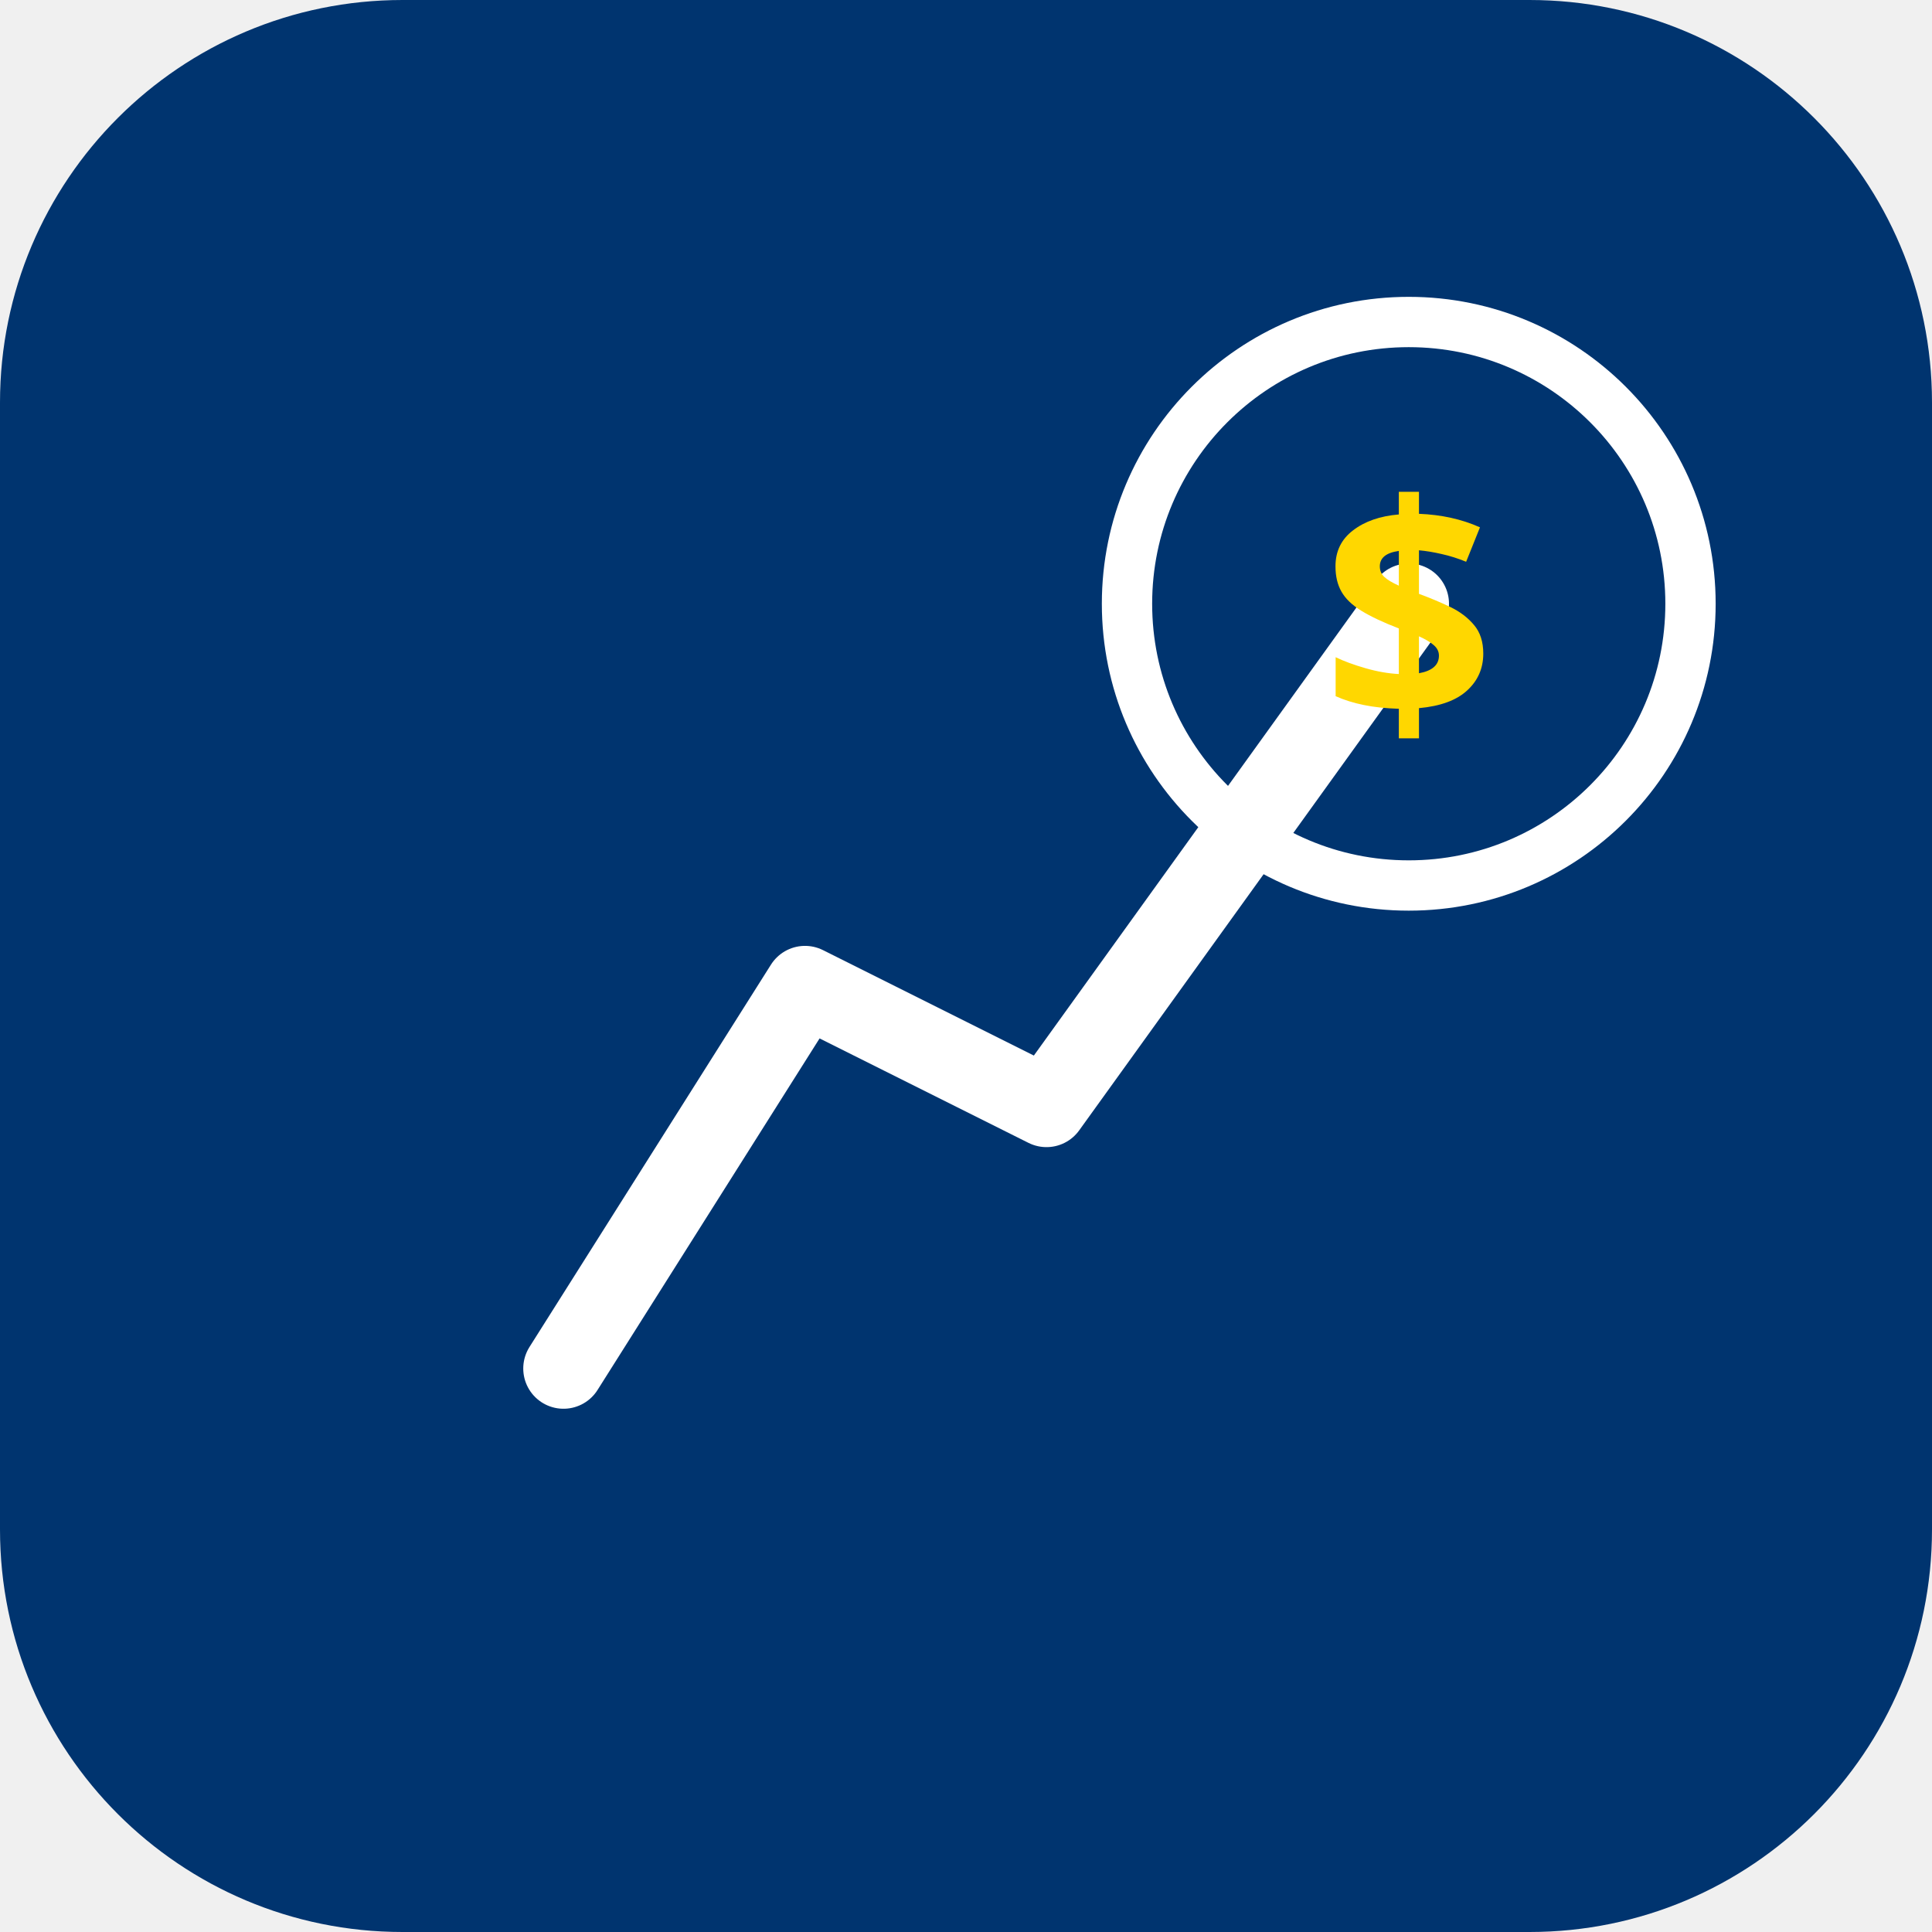
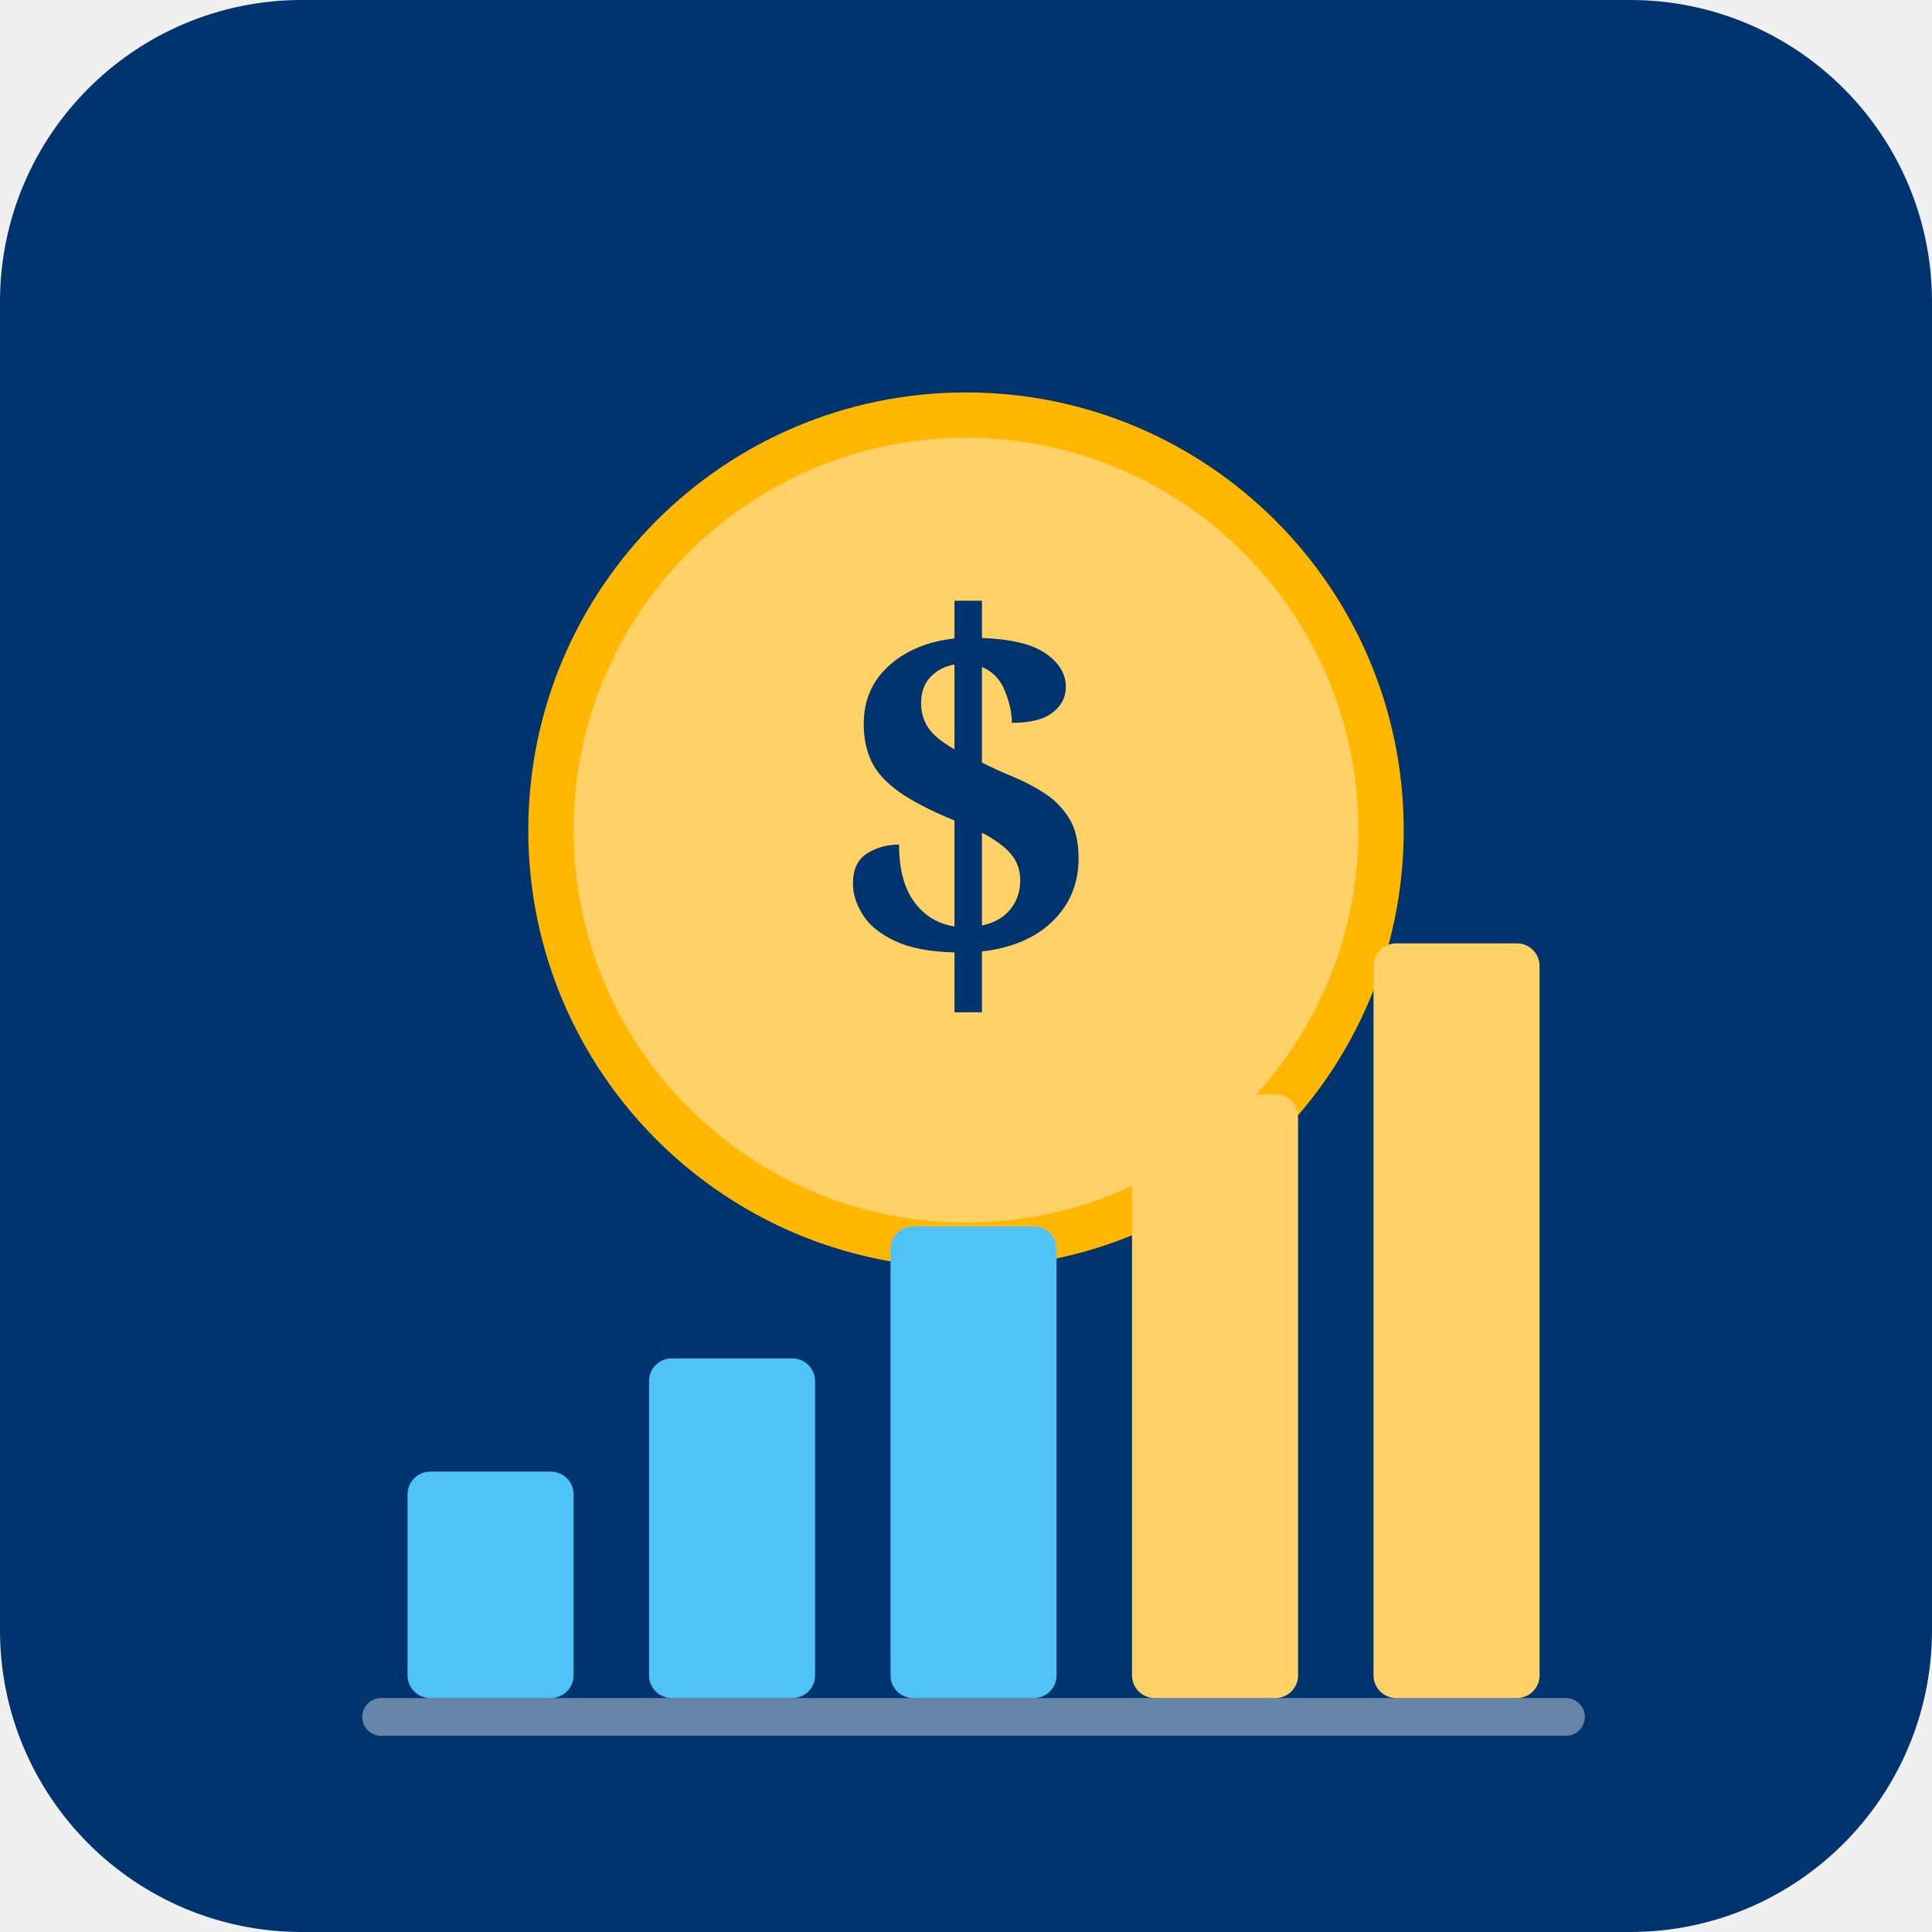
- <svg xmlns="http://www.w3.org/2000/svg" viewBox="0 0 192 192">
-   <rect width="192" height="192" rx="40" fill="#00346f" />
-   <g stroke="white" stroke-linecap="round" stroke-linejoin="round" fill="none">
-     <path d="M56 136 L80 98 L104 110 L140 60" stroke-width="8" />
-     <circle cx="140" cy="60" r="28" stroke-width="5" />
-   </g>
-   <text x="140" y="60" text-anchor="middle" dominant-baseline="central" font-family="system-ui, sans-serif" font-weight="700" font-size="30" fill="#ffd700">$</text>
+ <svg xmlns="http://www.w3.org/2000/svg" viewBox="0 0 512 512">
+   <rect width="512" height="512" rx="80" fill="#00346f" />
+   <circle cx="256" cy="220" r="110" fill="#ffd166" stroke="#ffb700" stroke-width="12" />
+   <text x="256" y="258" text-anchor="middle" font-family="Georgia, serif" font-size="130" font-weight="bold" fill="#00346f">$</text>
+   <rect x="108" y="390" width="44" height="60" rx="6" fill="#4fc3f7" />
+   <rect x="172" y="360" width="44" height="90" rx="6" fill="#4fc3f7" />
+   <rect x="236" y="325" width="44" height="125" rx="6" fill="#4fc3f7" />
+   <rect x="300" y="290" width="44" height="160" rx="6" fill="#ffd166" />
+   <rect x="364" y="250" width="44" height="200" rx="6" fill="#ffd166" />
+   <rect x="96" y="450" width="324" height="10" rx="5" fill="#ffffff" opacity="0.4" />
</svg>
